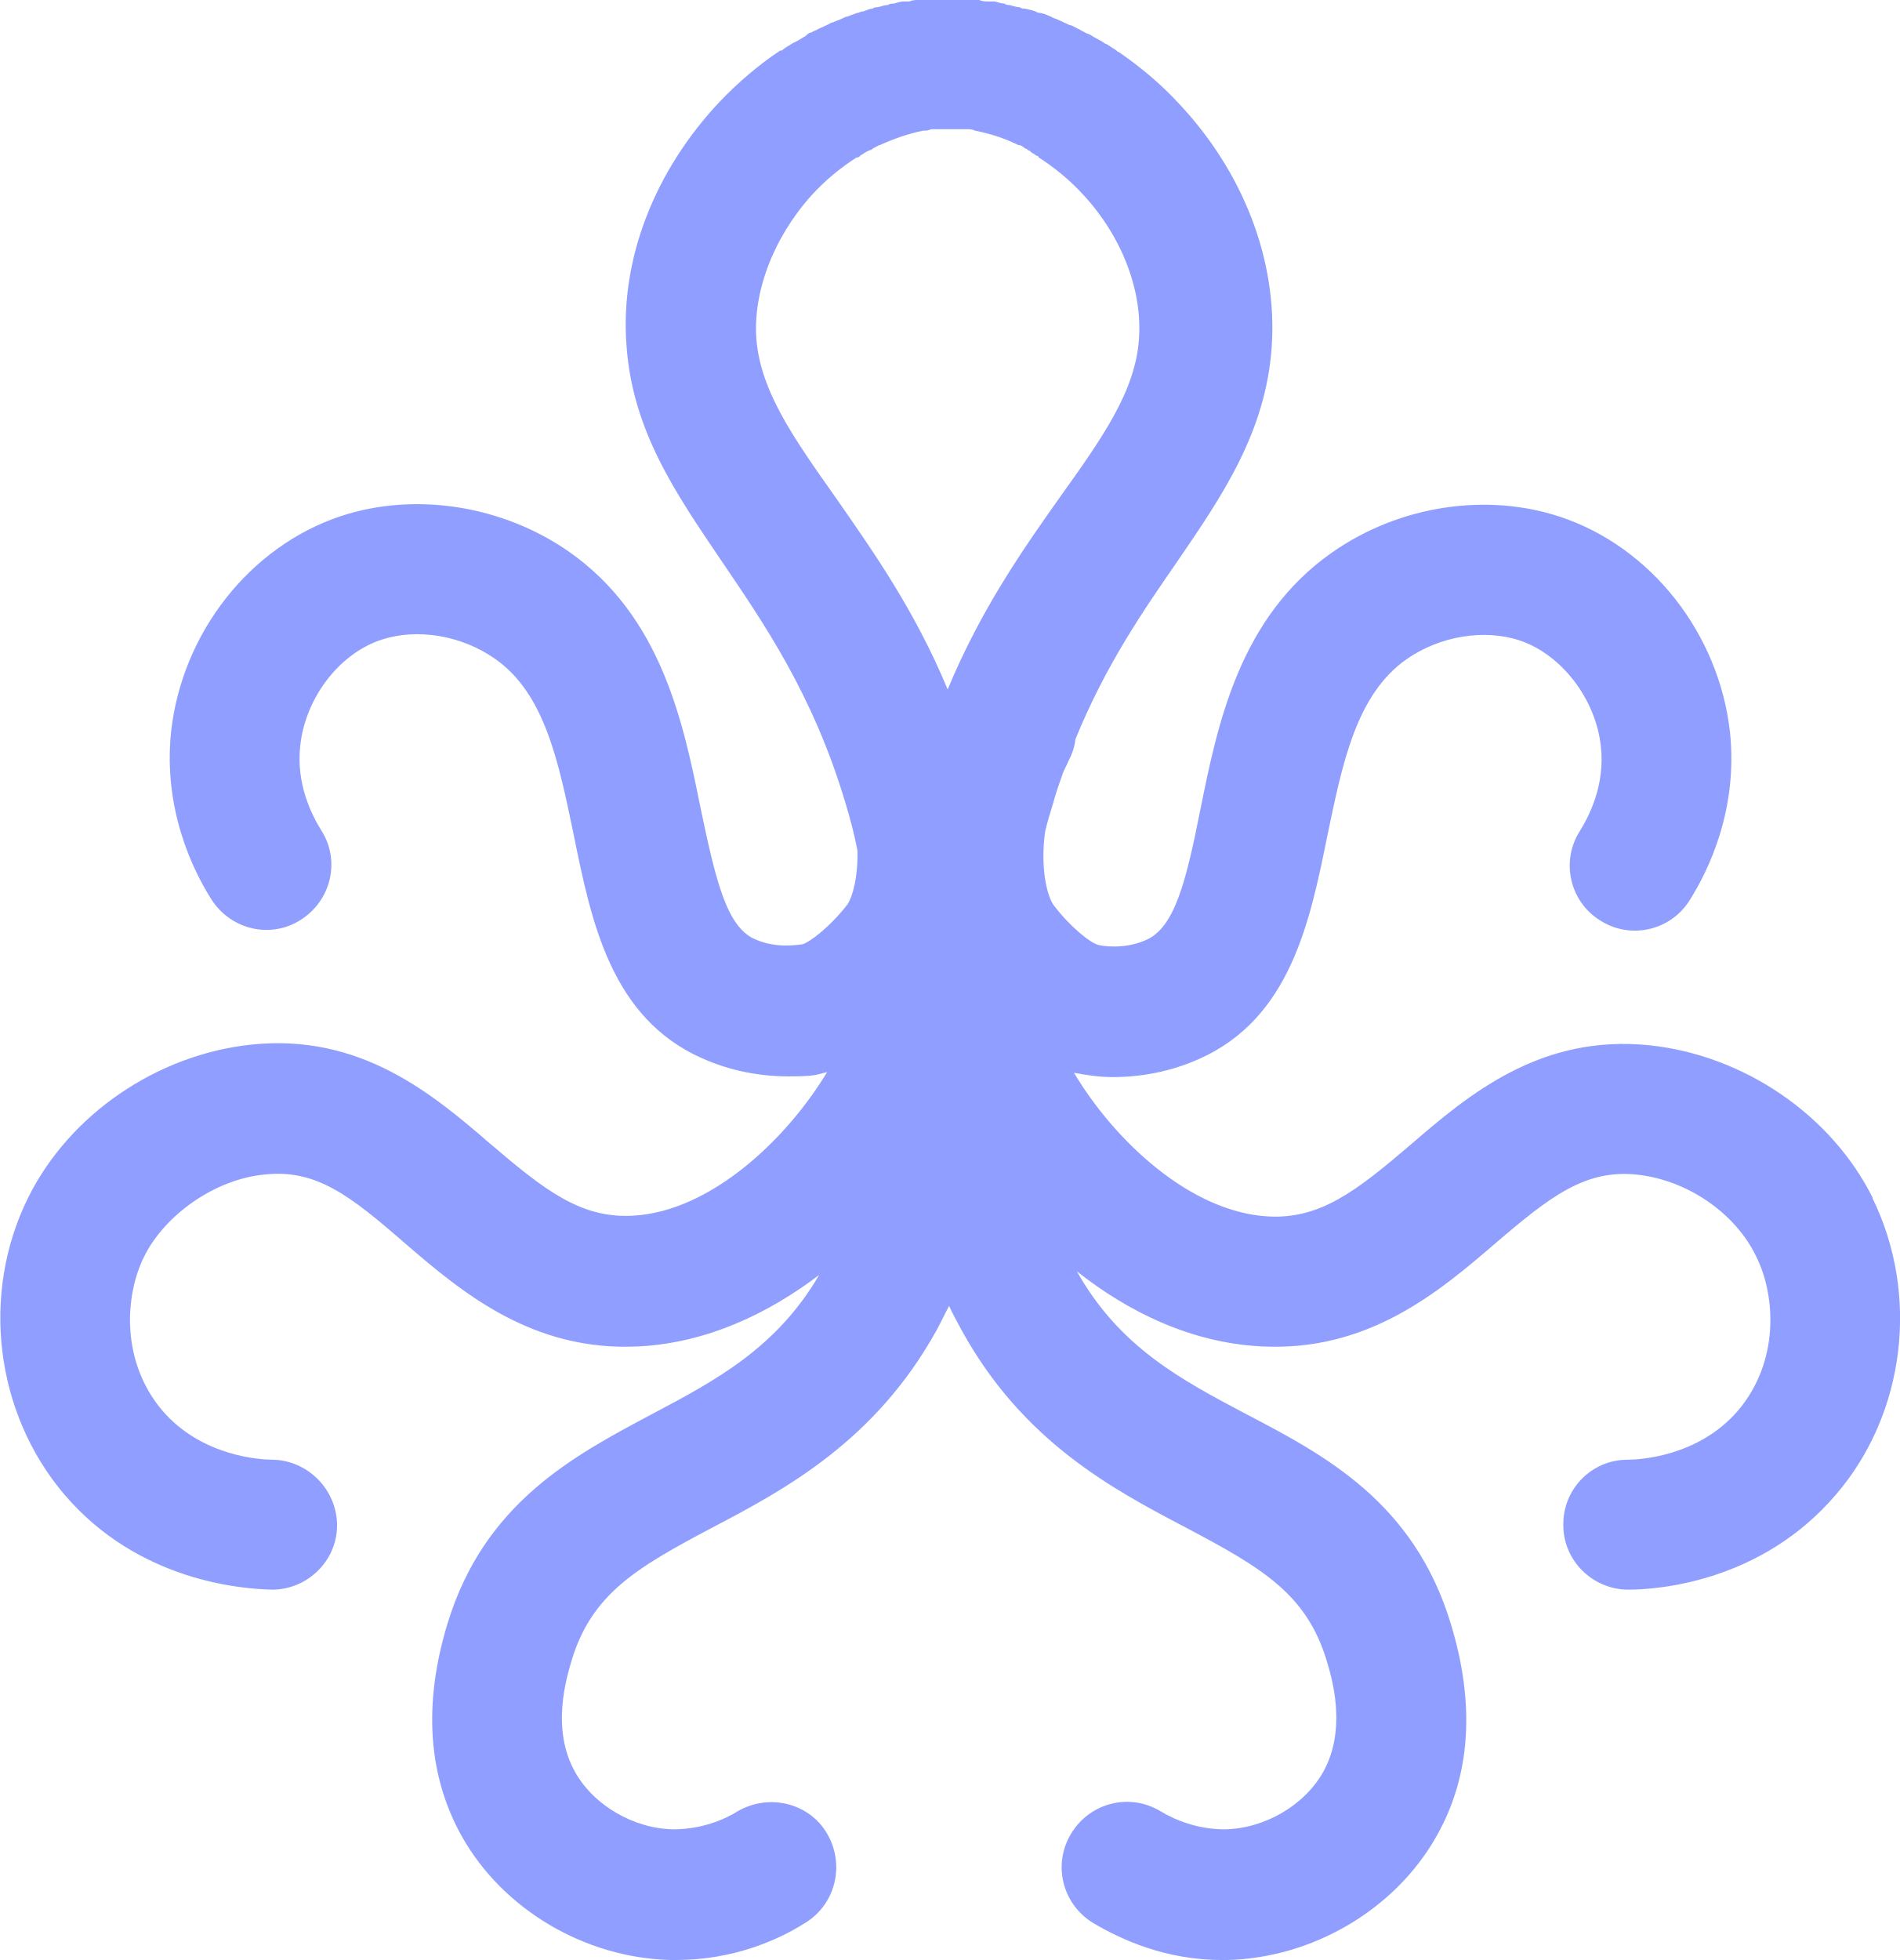
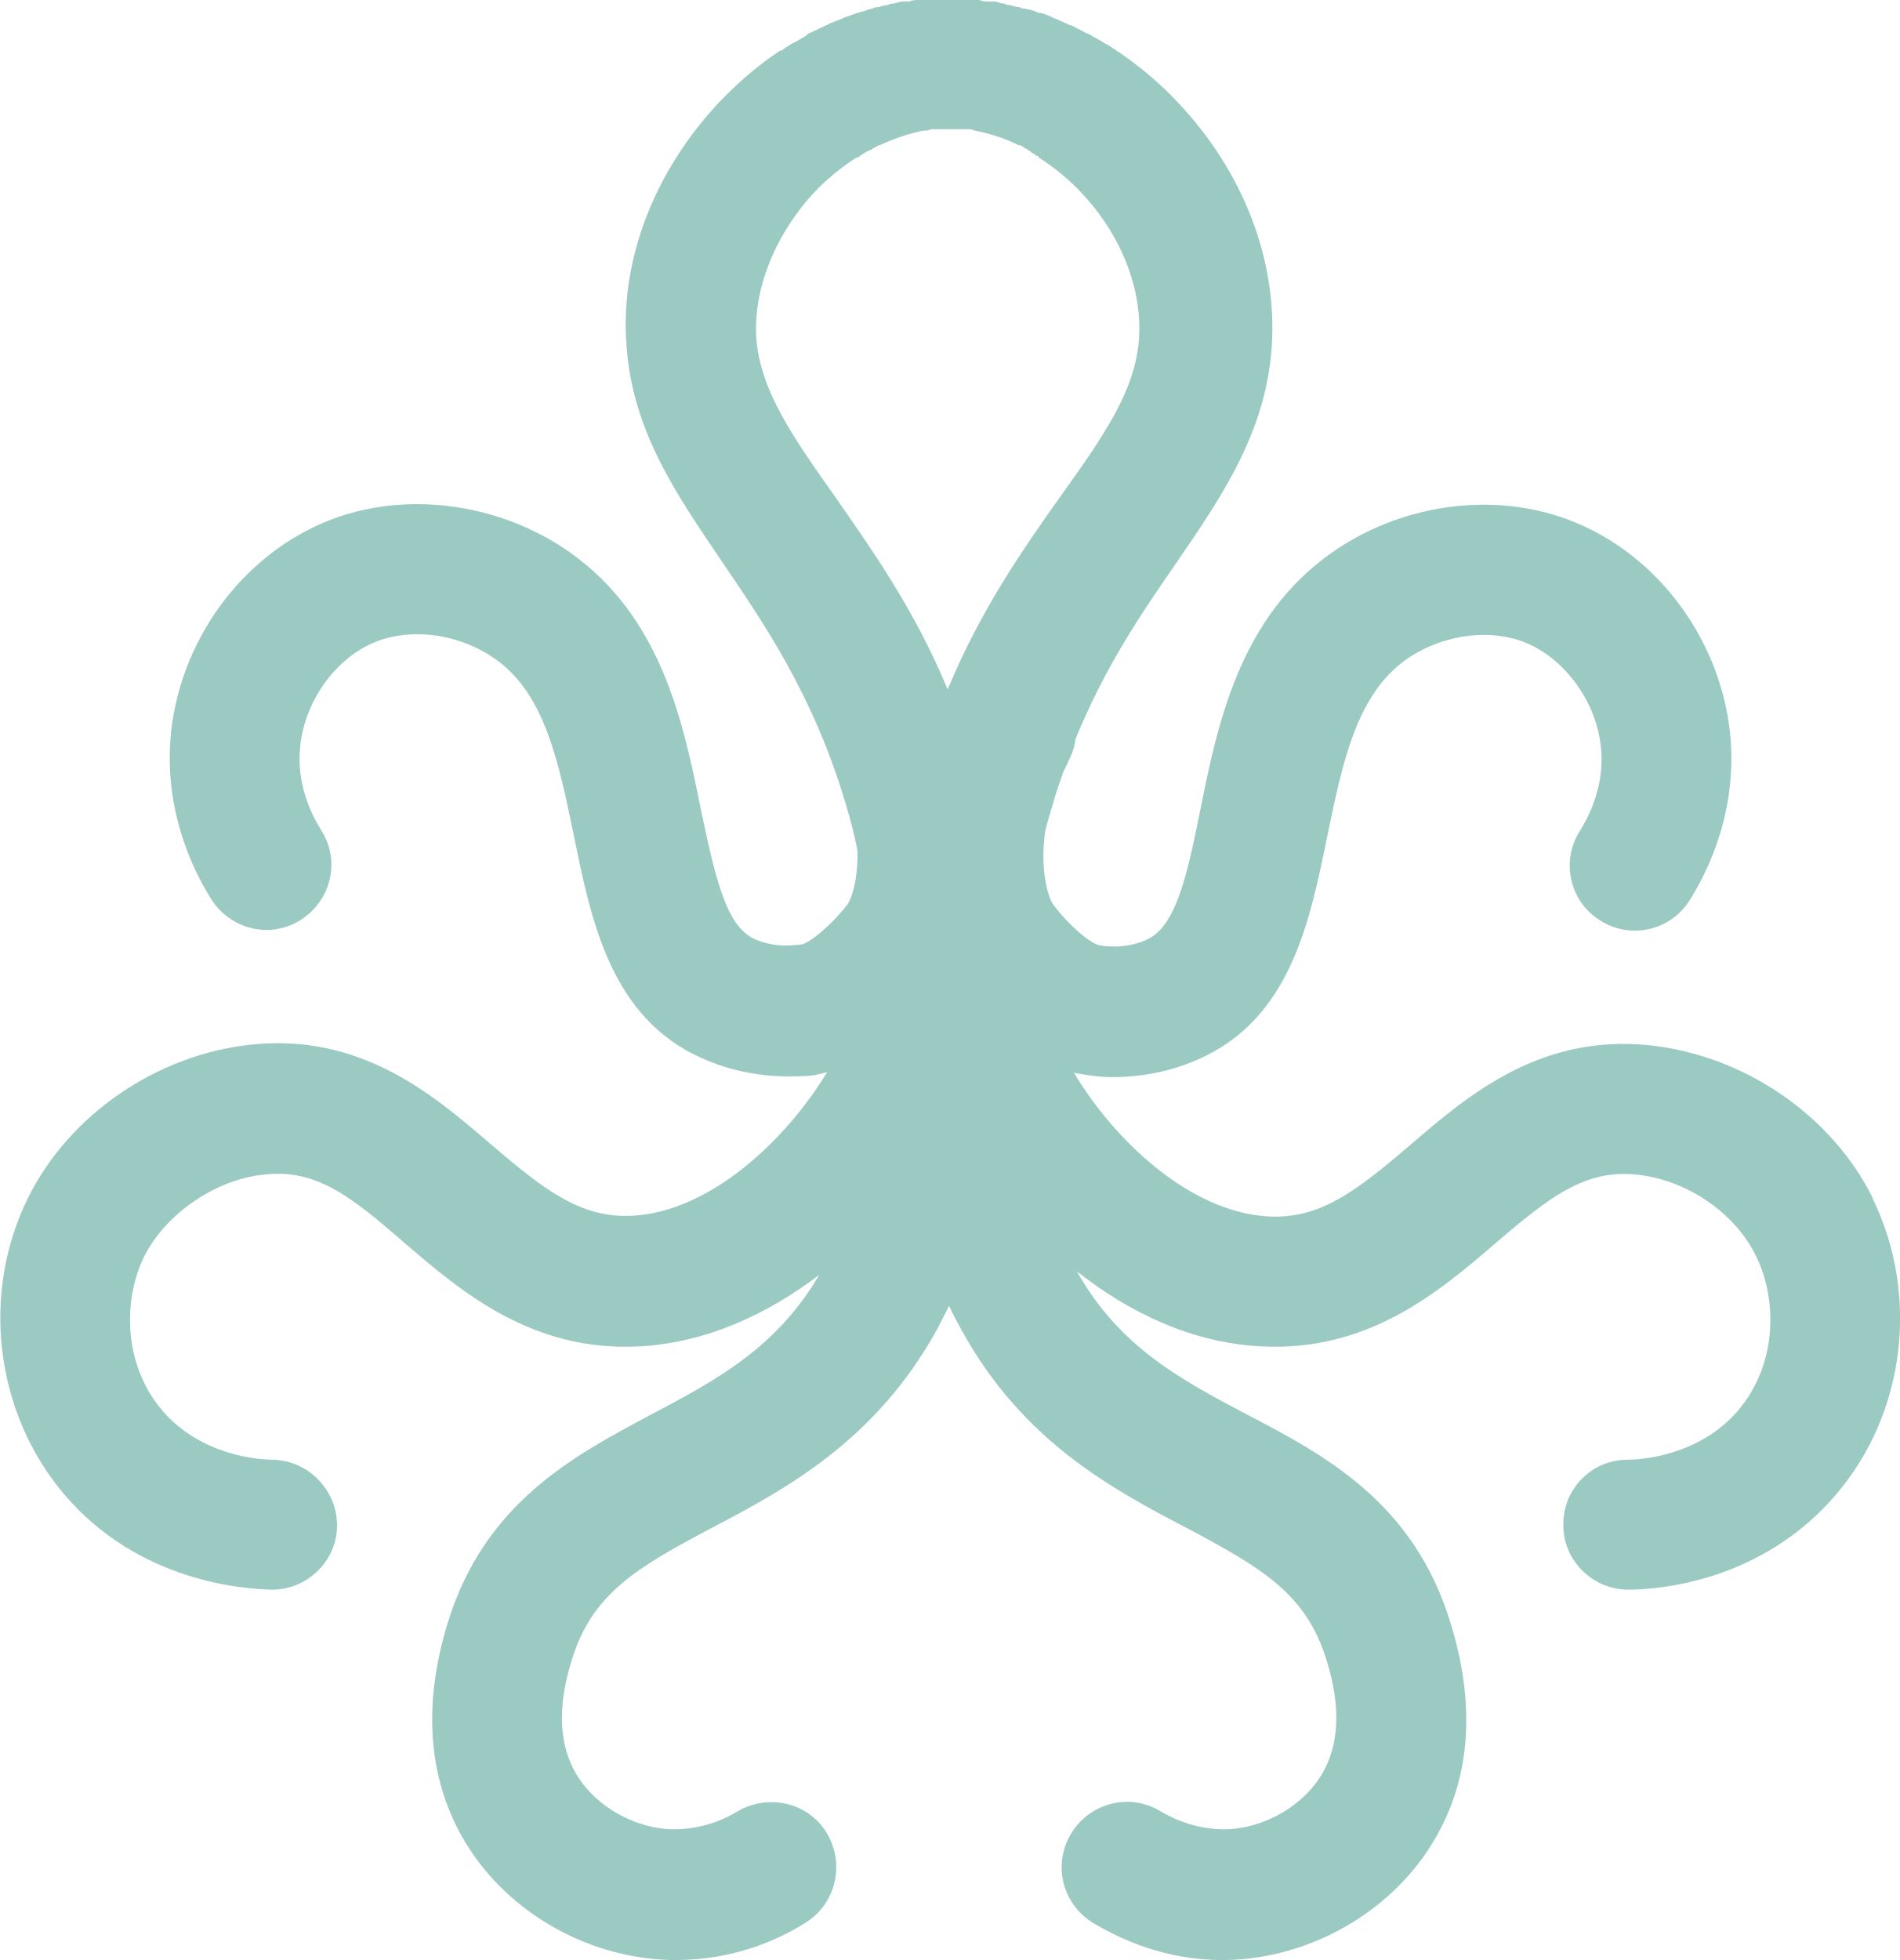
<svg xmlns="http://www.w3.org/2000/svg" id="Layer_1" version="1.1" viewBox="0 0 263.2 271.5">
  <defs>
    <style>
      .st0 {
-         fill: #909fff;
+         fill: #9bcac3;
      }
    </style>
  </defs>
  <path class="st0" d="M259.5,166c-5.7-11.5-17.8-19.8-30.9-21.2-15.2-1.6-25.2,6.9-33.2,13.8-7.5,6.4-12.5,10.3-19.7,9.9-10.8-.6-21.3-10.5-26.9-19.9,1.6.3,3.4.6,5.4.6,3.7,0,7.9-.7,11.9-2.5,12.7-5.6,15.4-19.1,17.8-30.9,2.1-10.1,4-19.6,11-24.5,4.6-3.2,10.7-4.2,15.6-2.6,5.8,1.9,10.6,8.1,11.3,14.7.6,5.3-1.6,9.6-2.9,11.7-2.7,4.2-1.4,9.8,2.8,12.4,4.2,2.7,9.8,1.4,12.4-2.8,2.6-4.1,6.7-12.5,5.6-23.2-1.5-13.7-10.9-25.7-23.5-29.9-10.2-3.4-22.3-1.6-31.6,4.9-12.9,9-15.9,23.8-18.3,35.7-2,10.1-3.6,16.3-7.5,18-3.1,1.4-6.3.8-6.6.7-1.2-.3-4-2.6-6.2-5.5-.9-1.2-1.9-5.1-1.2-10.2.3-1.3.7-2.6,1.1-3.9.4-1.5.9-2.9,1.4-4.3.2-.5.5-1,.7-1.5.5-1,.9-2,1-3.1,4.2-10.3,9.4-17.8,14.1-24.6,6.3-9.2,12.3-18,13.1-29.8.8-11.9-3.9-24.2-13-33.8-2.5-2.7-5.3-5-8.2-7,0,0-.2,0-.3-.2-.5-.3-.9-.6-1.4-.9-.2,0-.5-.3-.7-.4-.4-.2-.7-.4-1.1-.6-.3-.2-.6-.4-1-.5-.3-.2-.6-.3-.9-.5l-1.2-.6c-.3,0-.5-.2-.8-.3-.4-.2-.9-.4-1.3-.6-.2,0-.5-.2-.7-.3-.5-.2-.9-.4-1.4-.5-.2,0-.4,0-.7-.2-.5-.2-1-.3-1.5-.4-.2,0-.5,0-.7-.2-.5,0-1-.2-1.4-.3-.2,0-.5,0-.7-.2-.5,0-.9-.2-1.4-.3h-.8c-.4,0-.9,0-1.3-.2h-8.4c-.4,0-.9,0-1.3.2h-.8c-.5,0-.9.2-1.4.3-.3,0-.5,0-.8.2-.5,0-.9.2-1.4.3-.2,0-.5,0-.7.2-.5,0-.9.3-1.4.4-.3,0-.5.2-.8.2-.4.2-.9.3-1.3.5-.3,0-.5.2-.8.3-.4.2-.8.3-1.2.5-.3,0-.6.3-.9.4-.4.2-.7.3-1.1.5-.3.2-.7.3-1,.5-.3,0-.6.3-.8.5-.4.2-.8.5-1.2.7l-.6.3c-.5.3-1,.6-1.5,1h-.2c-3,2-5.7,4.3-8.3,7-9.1,9.6-13.9,21.9-13,33.8.8,11.8,6.8,20.5,13.1,29.8,5.9,8.7,12.7,18.5,17.2,33.5.7,2.3,1.3,4.6,1.7,6.7.1,3.7-.7,6.5-1.4,7.5-2.4,3.1-5.2,5.2-6.2,5.5-.3,0-3.5.7-6.6-.7-3.9-1.7-5.4-8-7.5-18-2.4-11.9-5.4-26.7-18.3-35.7-9.2-6.4-21.3-8.3-31.6-4.9-12.6,4.2-22,16.2-23.5,29.9-1.1,10.7,3,19.1,5.6,23.2,2.7,4.2,8.2,5.5,12.4,2.8,4.2-2.7,5.5-8.2,2.8-12.4-1.3-2.1-3.5-6.4-2.9-11.7.7-6.6,5.4-12.8,11.3-14.7,4.9-1.6,11-.6,15.6,2.6,7,4.8,8.9,14.4,11,24.5,2.4,11.8,5.1,25.3,17.8,30.9,4,1.8,8.2,2.5,11.9,2.5s3.8-.2,5.4-.6c-5.6,9.3-16.1,19.3-26.9,19.9-7.2.4-12.2-3.5-19.7-9.9-8-6.9-18-15.4-33.2-13.8-13.1,1.4-25.2,9.7-30.9,21.2-6.6,13.3-4.6,29.8,5,41.1,10.3,12.1,24.7,13.1,28.8,13.2h0c4.9,0,9-4,9-8.9s-4-9-8.9-9.1c-1.6,0-9.8-.4-15.3-6.8-5.7-6.7-5.3-15.8-2.5-21.4s9.6-10.6,16.6-11.3c7.2-.8,11.9,2.9,19.6,9.6,7.8,6.7,17.6,15,32.4,14.2,9.3-.5,17.8-4.5,24.9-9.9-5.9,10.1-14.3,14.6-23.2,19.3-10.9,5.8-23.2,12.3-28.3,29-3.4,11.2-2.7,21.1,2,29.5,5.7,10.1,17,16.8,28.9,17.1h.8c7.8,0,14-2.7,17.8-5.1,4.3-2.6,5.6-8.1,3.1-12.4s-8.1-5.6-12.4-3.1c-1.9,1.2-5.1,2.5-8.9,2.5-5.5-.1-11-3.3-13.6-7.9-3.4-6-1.2-13.1-.5-15.5,2.8-9.2,8.9-12.8,19.5-18.4,10.1-5.3,22.6-12,31.1-27.4.6-1.1,1.1-2.2,1.7-3.3.5,1.1,1.1,2.2,1.7,3.3,8.5,15.5,21,22.1,31.1,27.4,10.6,5.6,16.7,9.2,19.5,18.4.7,2.3,2.9,9.5-.5,15.5-2.6,4.6-8.1,7.8-13.6,7.9-3.8,0-6.9-1.3-8.9-2.5-4.3-2.6-9.8-1.2-12.4,3.1s-1.2,9.8,3.1,12.4c3.9,2.3,10,5.1,17.8,5.1s.5,0,.8,0c11.8-.3,23.2-7,28.9-17.1,4.8-8.4,5.4-18.4,2-29.5-5.1-16.8-17.4-23.3-28.3-29-9.1-4.8-17.6-9.3-23.5-19.8,7.2,5.7,15.9,9.9,25.5,10.4,14.8.8,24.6-7.5,32.4-14.2,7.7-6.6,12.5-10.3,19.6-9.6,7,.7,13.7,5.3,16.6,11.3,2.8,5.6,3.2,14.7-2.5,21.4-5.5,6.4-13.7,6.8-15.3,6.8-5,0-9,4.1-8.9,9.1,0,4.9,4.1,8.9,9,8.9h0c4.2,0,18.5-1.1,28.8-13.2,9.6-11.2,11.6-27.7,5-41.1h0ZM119.2,21.5c.2,0,.5-.3.7-.4l.6-.3c.1,0,.2,0,.4-.2.3-.2.6-.3.9-.5h.1c2-.9,4-1.6,6-2h0c.4,0,.7,0,1.1-.2h5c.4,0,.7,0,1.1.2h0c2,.4,4,1,6,2h.1c.3,0,.6.3.9.5.1,0,.2,0,.3.2.2,0,.4.2.6.4.2,0,.4.3.7.4,0,0,.2,0,.2.2,2.2,1.4,4.4,3.2,6.3,5.3,5.3,5.8,8.1,13.2,7.6,19.9-.5,7.2-5.1,13.7-10.9,21.8-5.1,7.2-11,15.6-15.6,26.7-4.6-11.1-10.6-19.5-15.6-26.7-5.8-8.2-10.3-14.6-10.9-21.8-.5-6.6,2.4-14.1,7.6-19.9,1.9-2.1,4.1-3.9,6.3-5.3h.2l.3-.2h0Z" />
</svg>
